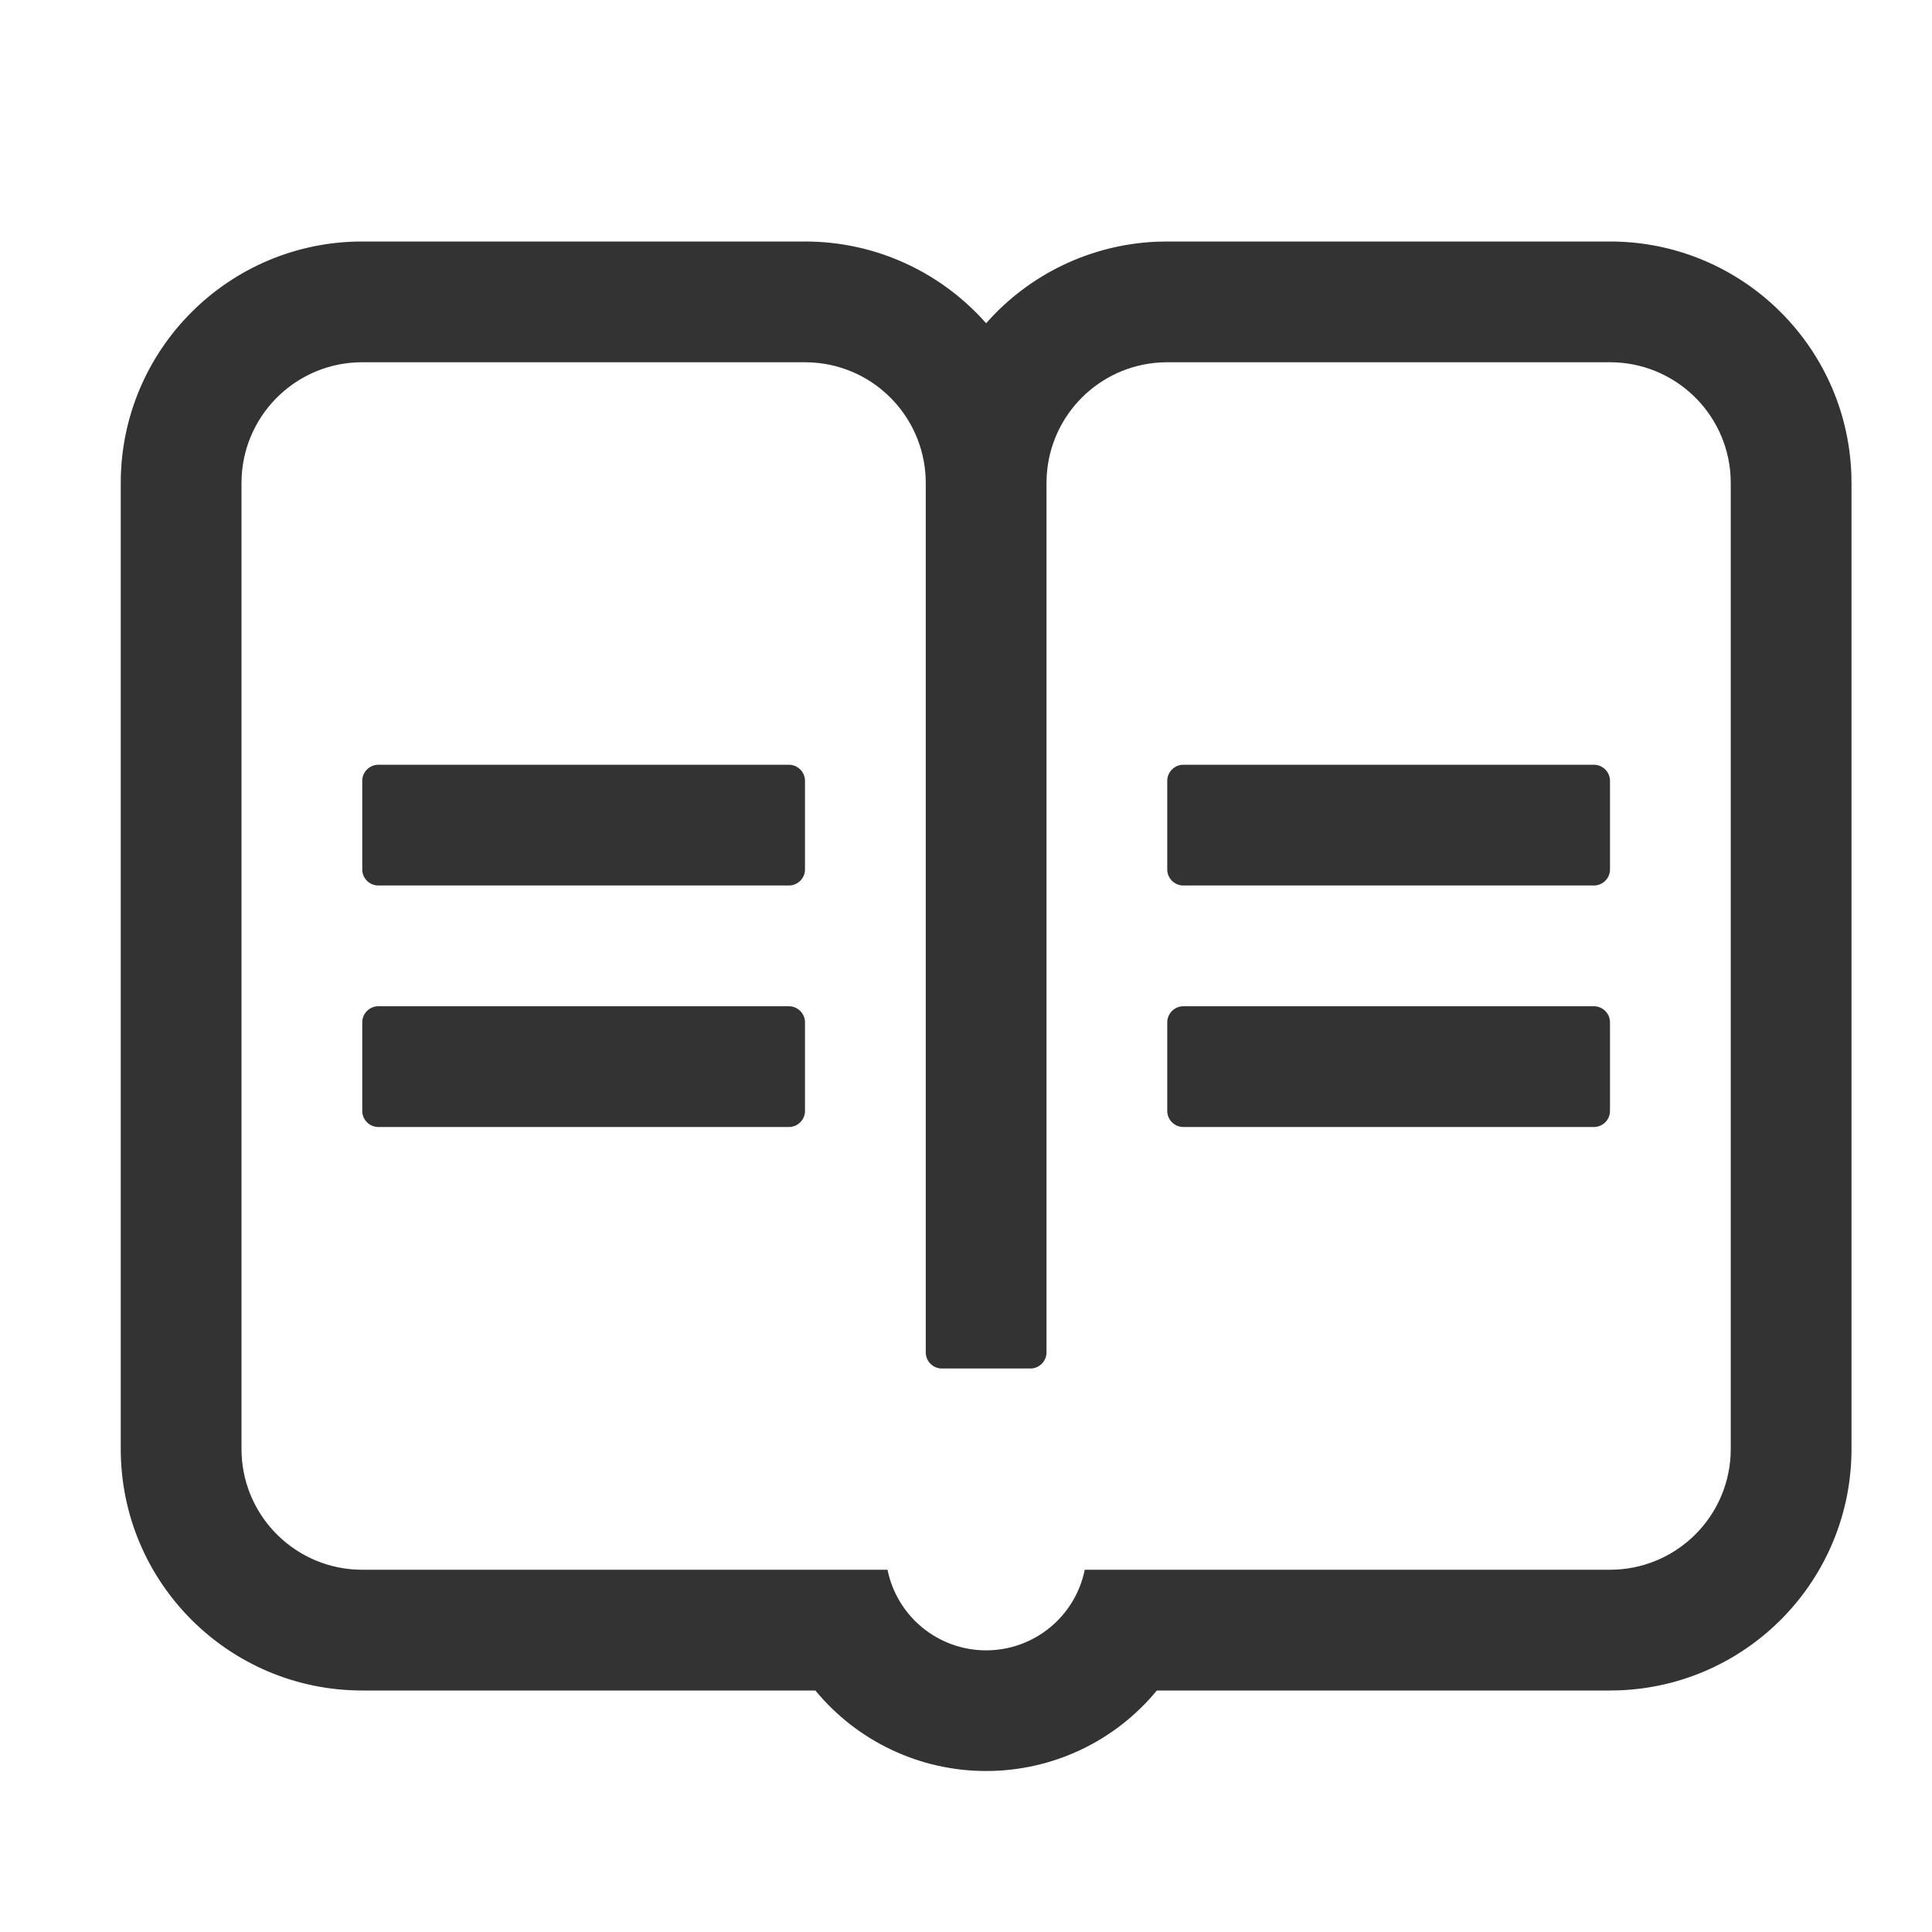
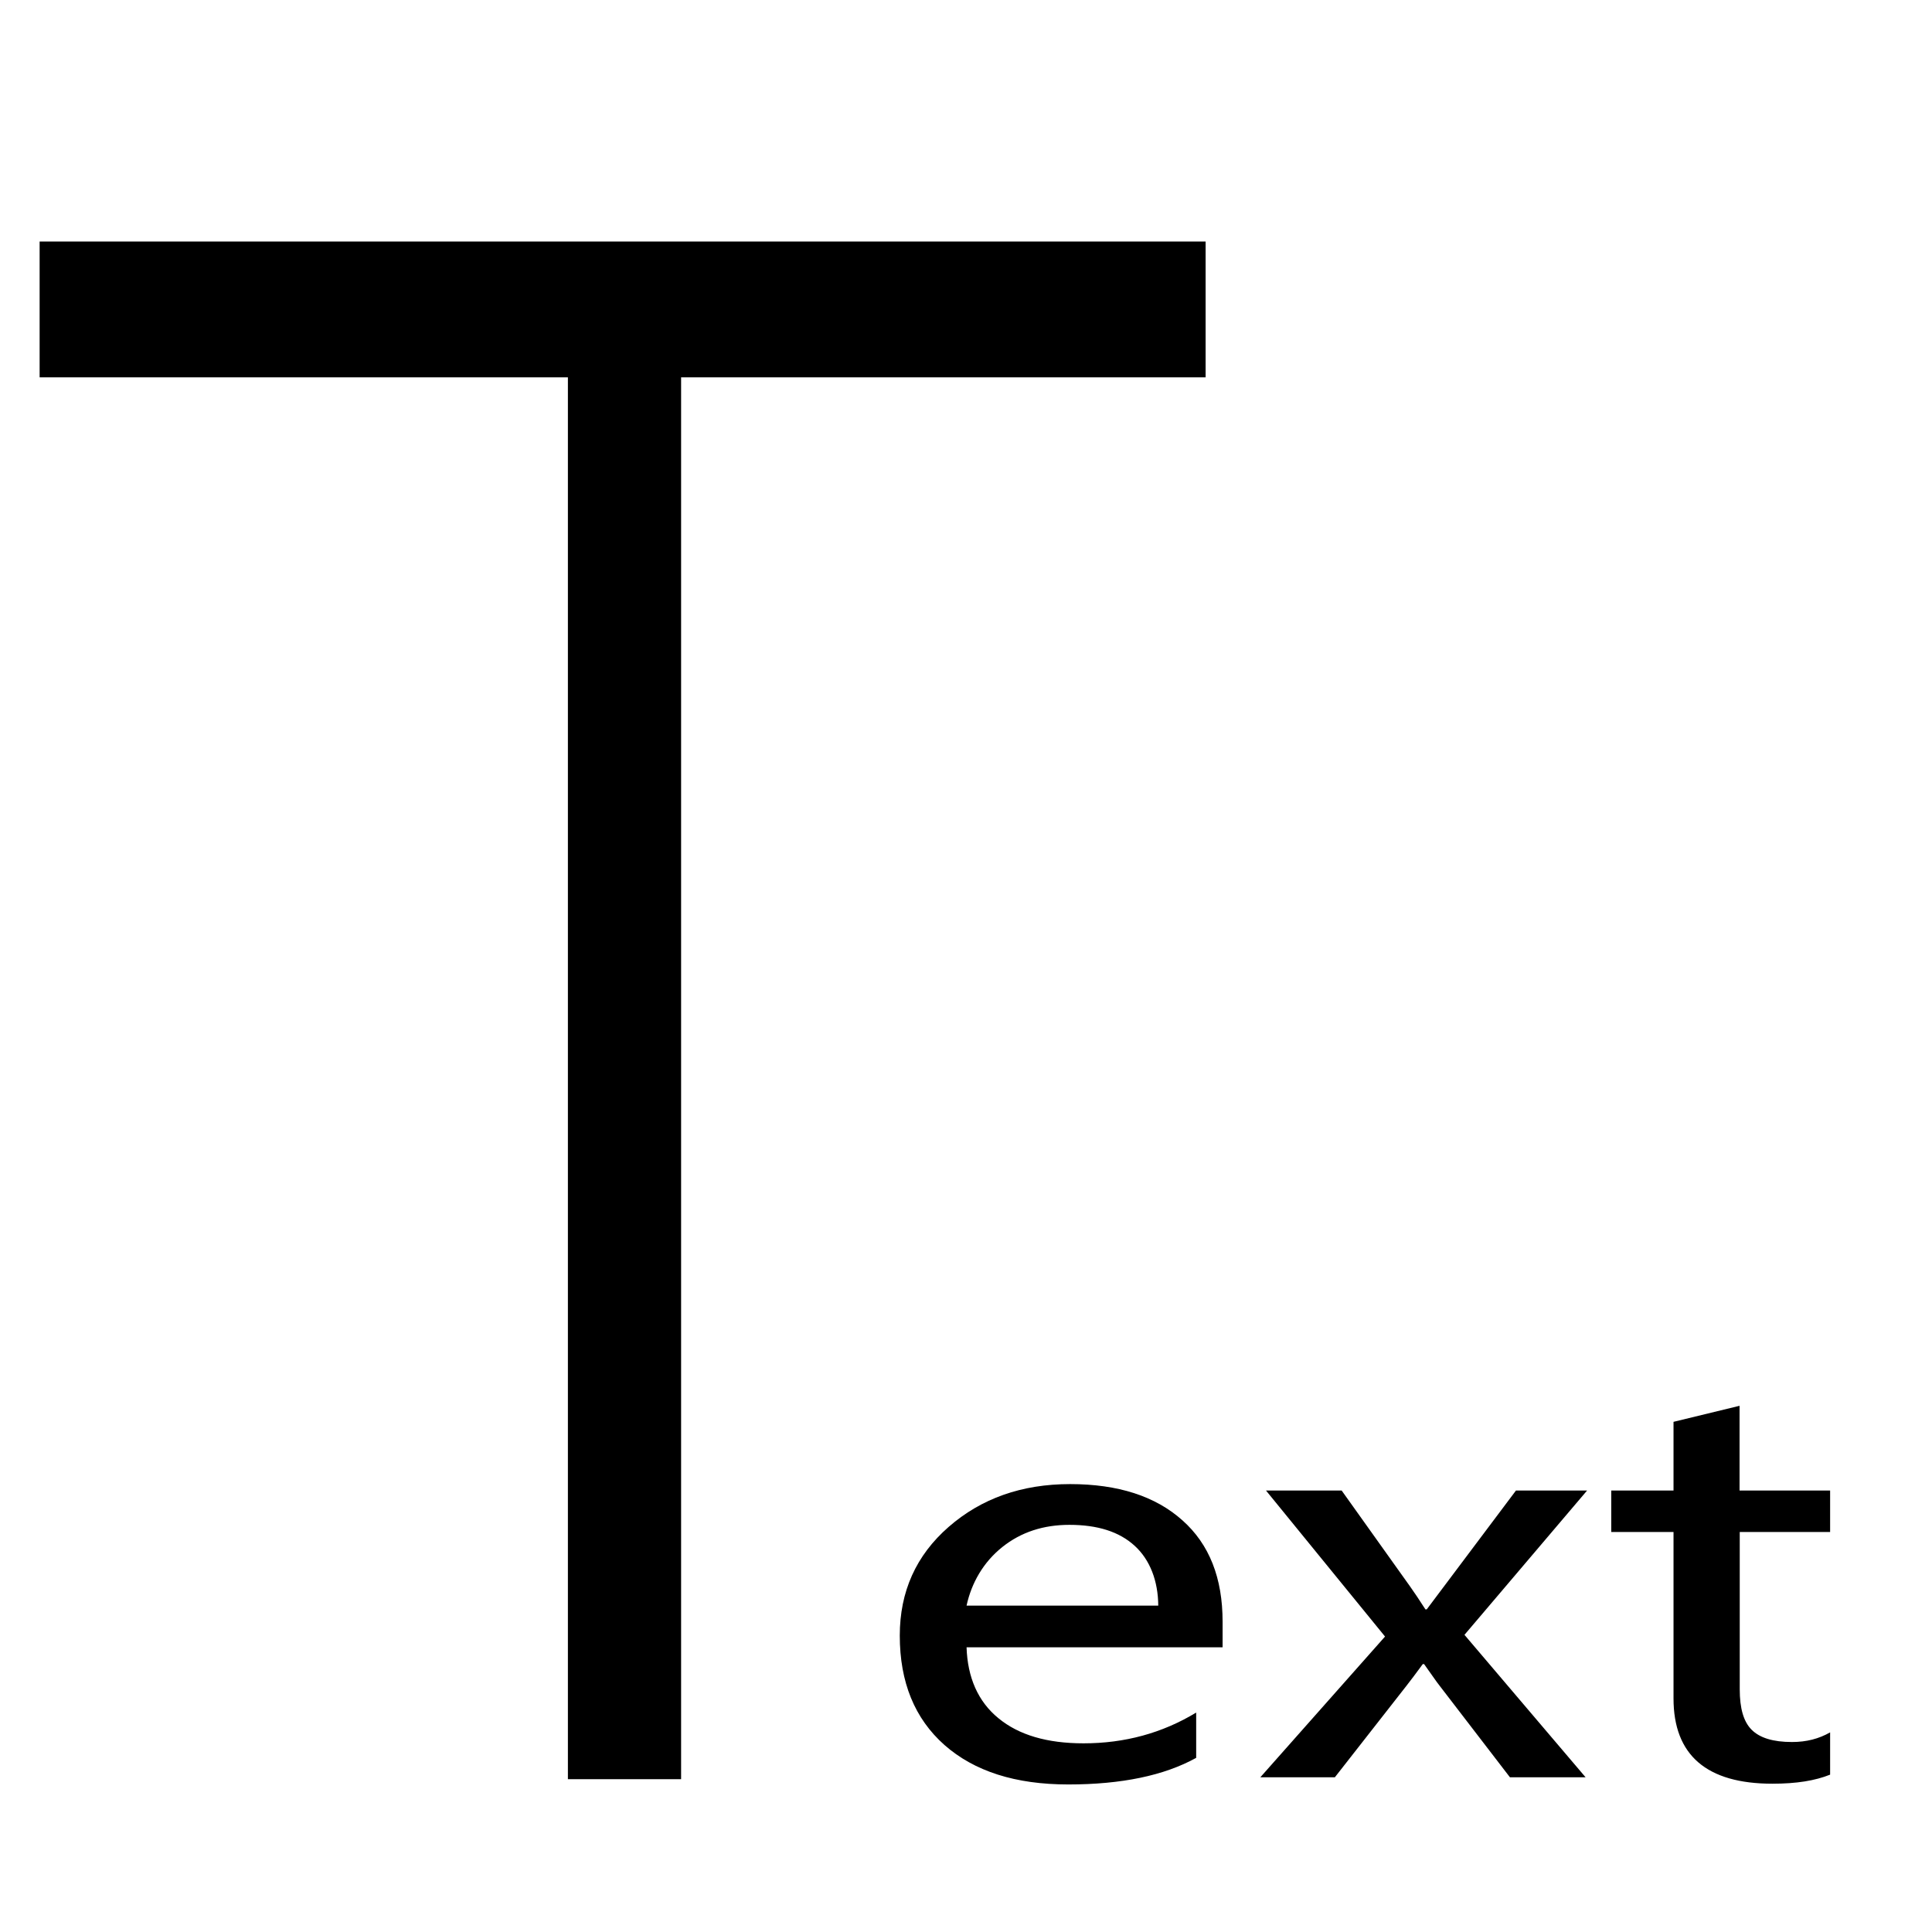
- <svg xmlns="http://www.w3.org/2000/svg" t="1710401099446" class="icon" viewBox="0 0 1024 1024" version="1.1" p-id="17263" width="200" height="200">
-   <path d="M426.667 128c38.229 0 72.533 16.768 96 43.328a127.701 127.701 0 0 1 90.005-43.2L618.667 128h234.667a128 128 0 0 1 127.915 123.2L981.333 256v512a128 128 0 0 1-123.2 127.915L853.333 896H613.163a117.099 117.099 0 0 1-90.496 42.667 117.099 117.099 0 0 1-90.496-42.667H192a128 128 0 0 1-128-128V256a128 128 0 0 1 128-128h234.667z m43.733 704a53.333 53.333 0 0 0 104.533 0H853.333l3.755-0.107a64 64 0 0 0 60.139-60.139L917.333 768V256l-0.107-3.755A64 64 0 0 0 853.333 192H618.667l-3.755 0.107a64 64 0 0 0-60.139 60.139L554.667 256v460.8a8.533 8.533 0 0 1-8.533 8.533h-46.933a8.533 8.533 0 0 1-8.533-8.533V256a64 64 0 0 0-56.533-63.573l-3.712-0.32L426.667 192H192a64 64 0 0 0-63.893 60.245L128 256v512a64 64 0 0 0 60.245 63.893L192 832h278.4z" fill="#333333" p-id="17264" />
-   <path d="M200.533 405.333h217.6c4.693 0 8.533 3.84 8.533 8.533v46.933a8.533 8.533 0 0 1-8.533 8.533H200.533a8.533 8.533 0 0 1-8.533-8.533v-46.933c0-4.693 3.84-8.533 8.533-8.533zM200.533 533.333h217.6c4.693 0 8.533 3.84 8.533 8.533v46.933a8.533 8.533 0 0 1-8.533 8.533H200.533a8.533 8.533 0 0 1-8.533-8.533v-46.933c0-4.693 3.84-8.533 8.533-8.533zM627.2 405.333h217.6c4.693 0 8.533 3.84 8.533 8.533v46.933a8.533 8.533 0 0 1-8.533 8.533H627.2a8.533 8.533 0 0 1-8.533-8.533v-46.933c0-4.693 3.84-8.533 8.533-8.533zM627.2 533.333h217.6c4.693 0 8.533 3.84 8.533 8.533v46.933a8.533 8.533 0 0 1-8.533 8.533H627.2a8.533 8.533 0 0 1-8.533-8.533v-46.933c0-4.693 3.84-8.533 8.533-8.533z" fill="#333333" p-id="17265" />
+ <svg xmlns="http://www.w3.org/2000/svg" t="1710401561884" class="icon" viewBox="0 0 1024 1024" version="1.1" p-id="34223" width="200" height="200">
+   <path d="M639 200v-72H21v72h280v743h60V200zM626.7 805.8c-14.3-12.8-34.1-19.2-59.5-19.2-25.7 0-47.1 7.6-64.4 22.7-17.3 15.1-25.9 34.3-25.9 57.6 0 24.7 7.9 44 23.7 58 15.8 13.9 37.5 20.9 65.6 20.9 28.2 0 50.8-4.7 67.8-14.1v-24c-18 10.9-37.9 16.3-59.7 16.3-19.3 0-34.3-4.4-45.1-13.3-10.8-8.8-16.4-21.6-16.9-37.6H648v-13.6c0-23.1-7-41-21.3-53.7zM512.3 851c2.6-12 8.9-23 18.9-31 10-8 21.9-11.8 35.6-11.8 14.9 0 26.4 3.6 34.6 11.1 8.2 7.5 12.4 18.7 12.5 31.7H512.3zM803.5 790l-47.3 63h-0.7c-3.2-5-5.9-9-8.1-12.1L711.1 790H671l63.1 77.4L668 942h39.5l37.8-48.3c5.7-7.3 8.7-11.7 8.8-11.7h0.7c3.6 5 6.4 9.2 8.4 11.7l37.1 48.3h40.1l-64.2-75.5 65-76.5h-37.7zM970 812v-22h-48v-44.9l-35 8.5V790h-33v22h33v88.2c0 30.1 17.6 45.2 52.4 45.2 12.8 0 22.6-1.6 30.6-4.8v-22.4c-6 3.4-12.5 5.1-20.2 5.1-10.1 0-17.1-2.2-21.4-6.5-4.3-4.3-6.3-11.4-6.3-21.4V812H970z" p-id="34224" />
</svg>
